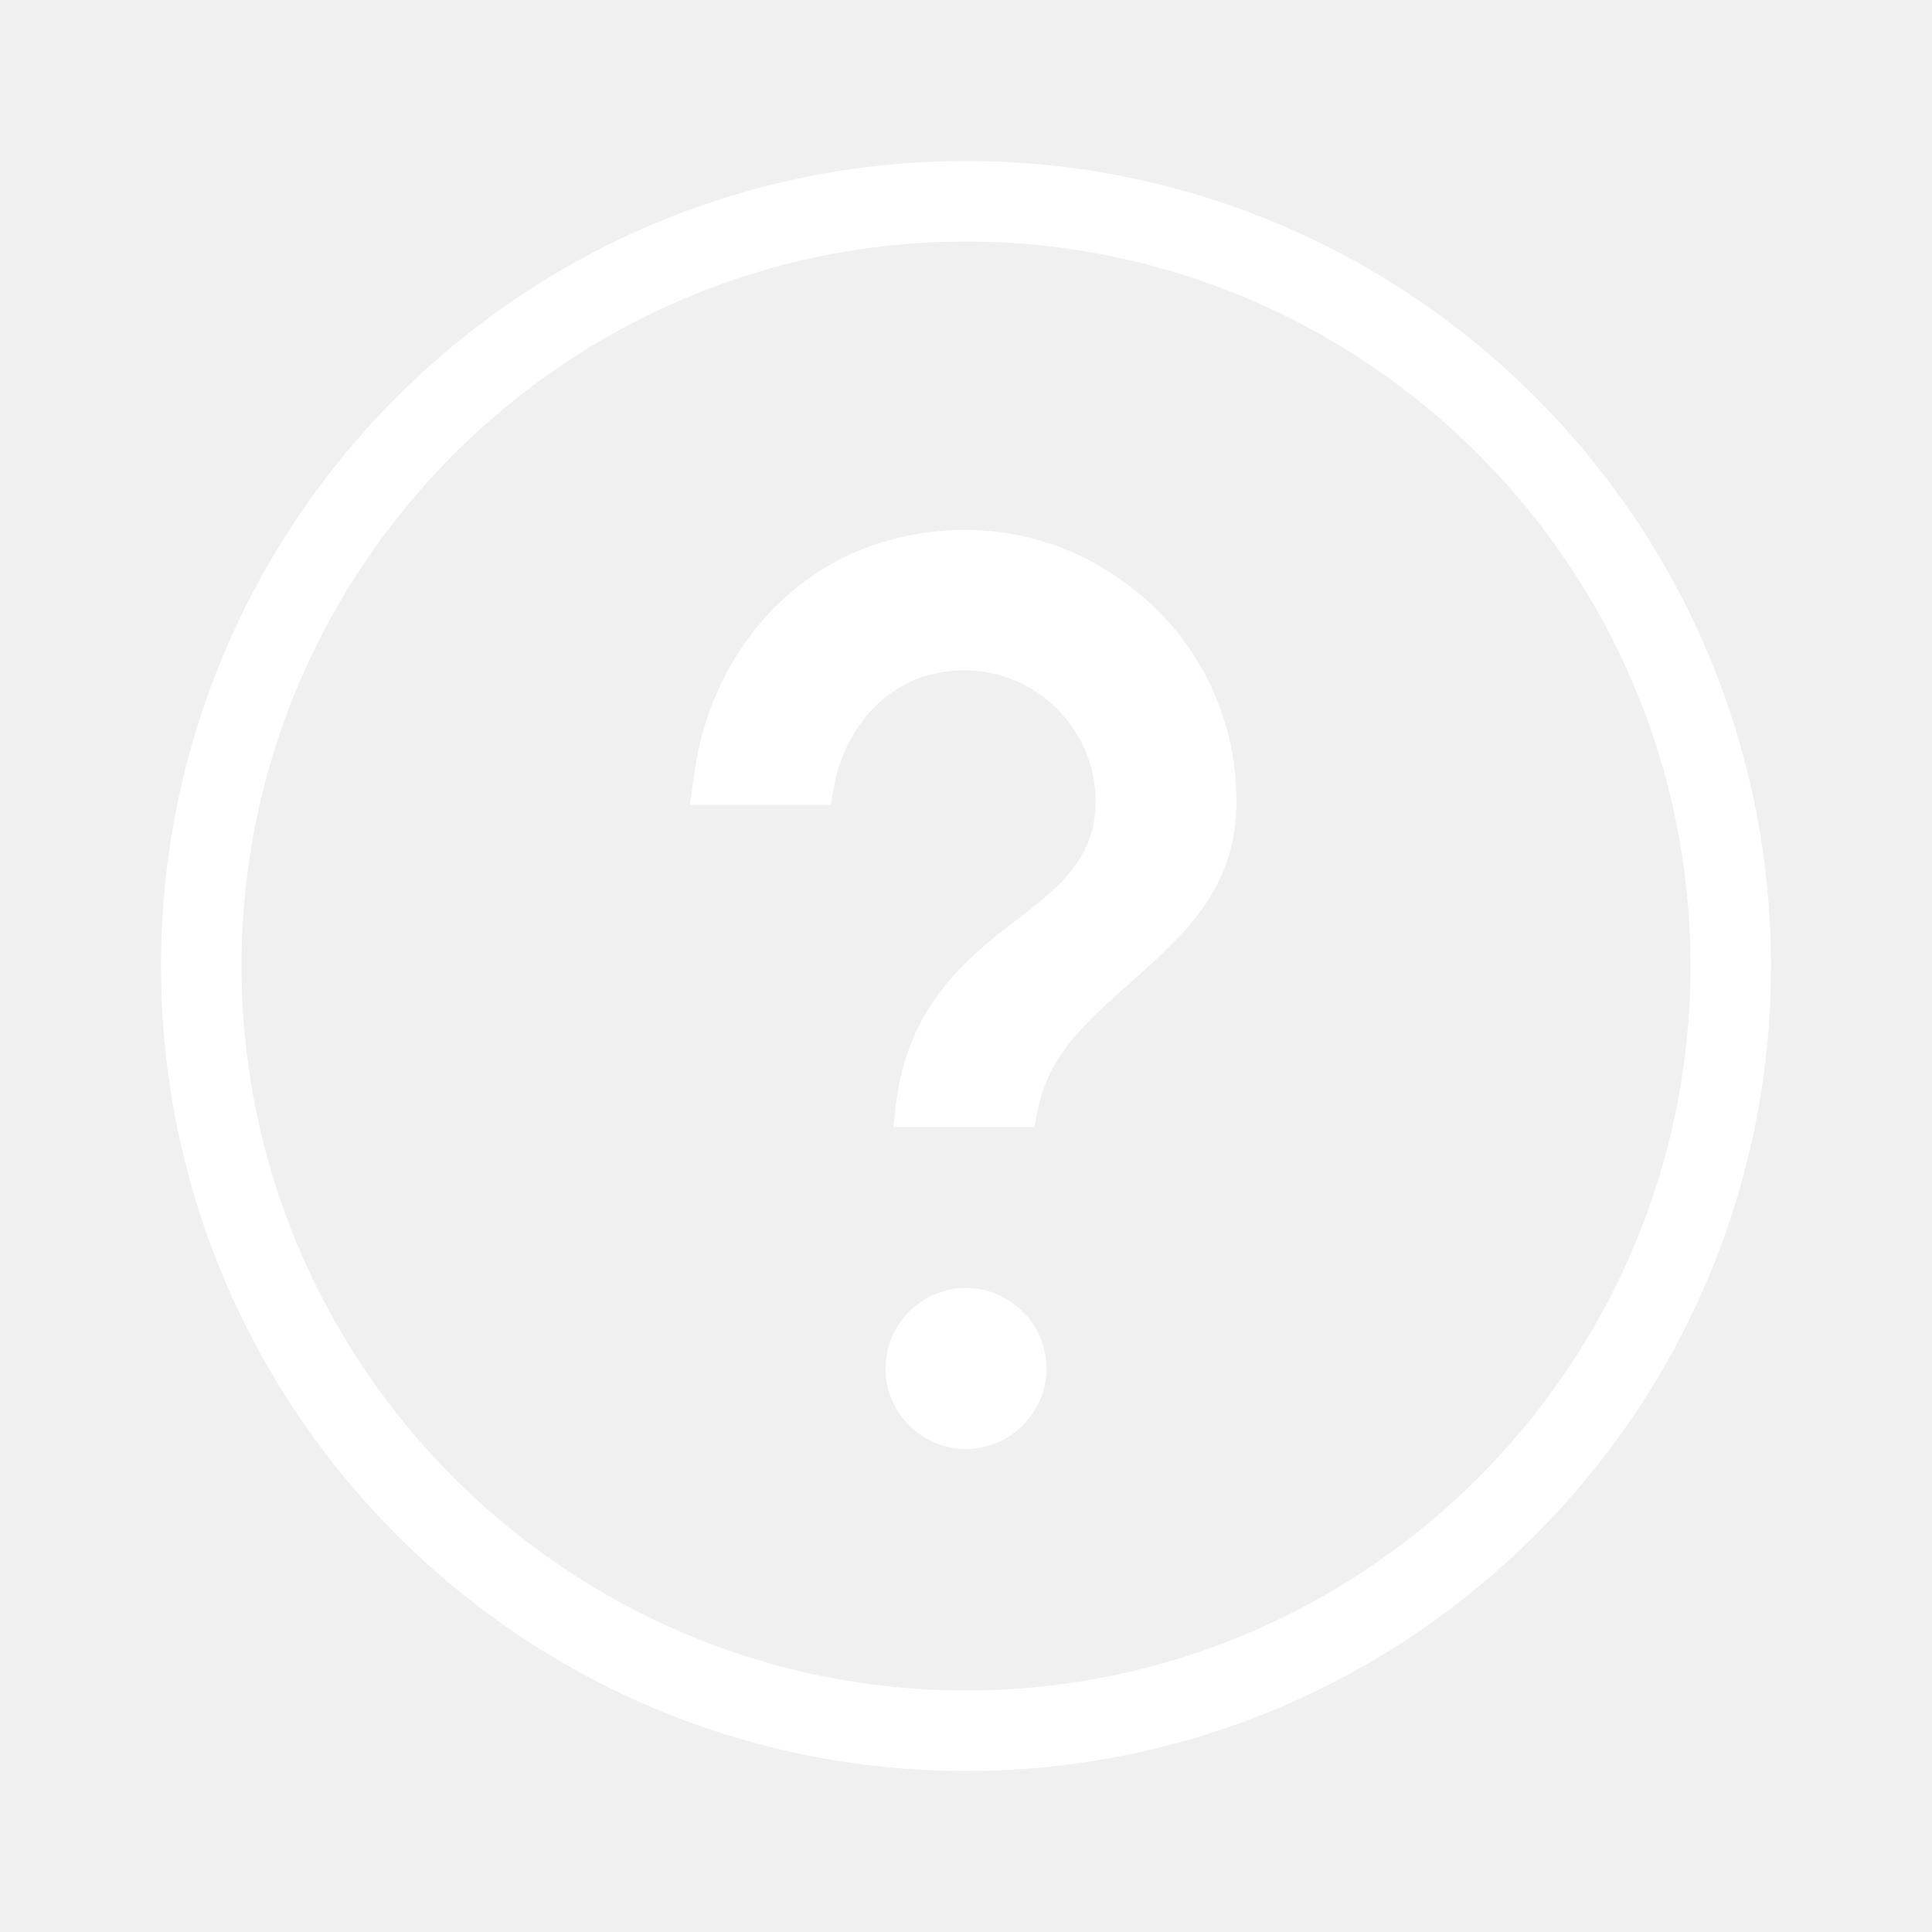
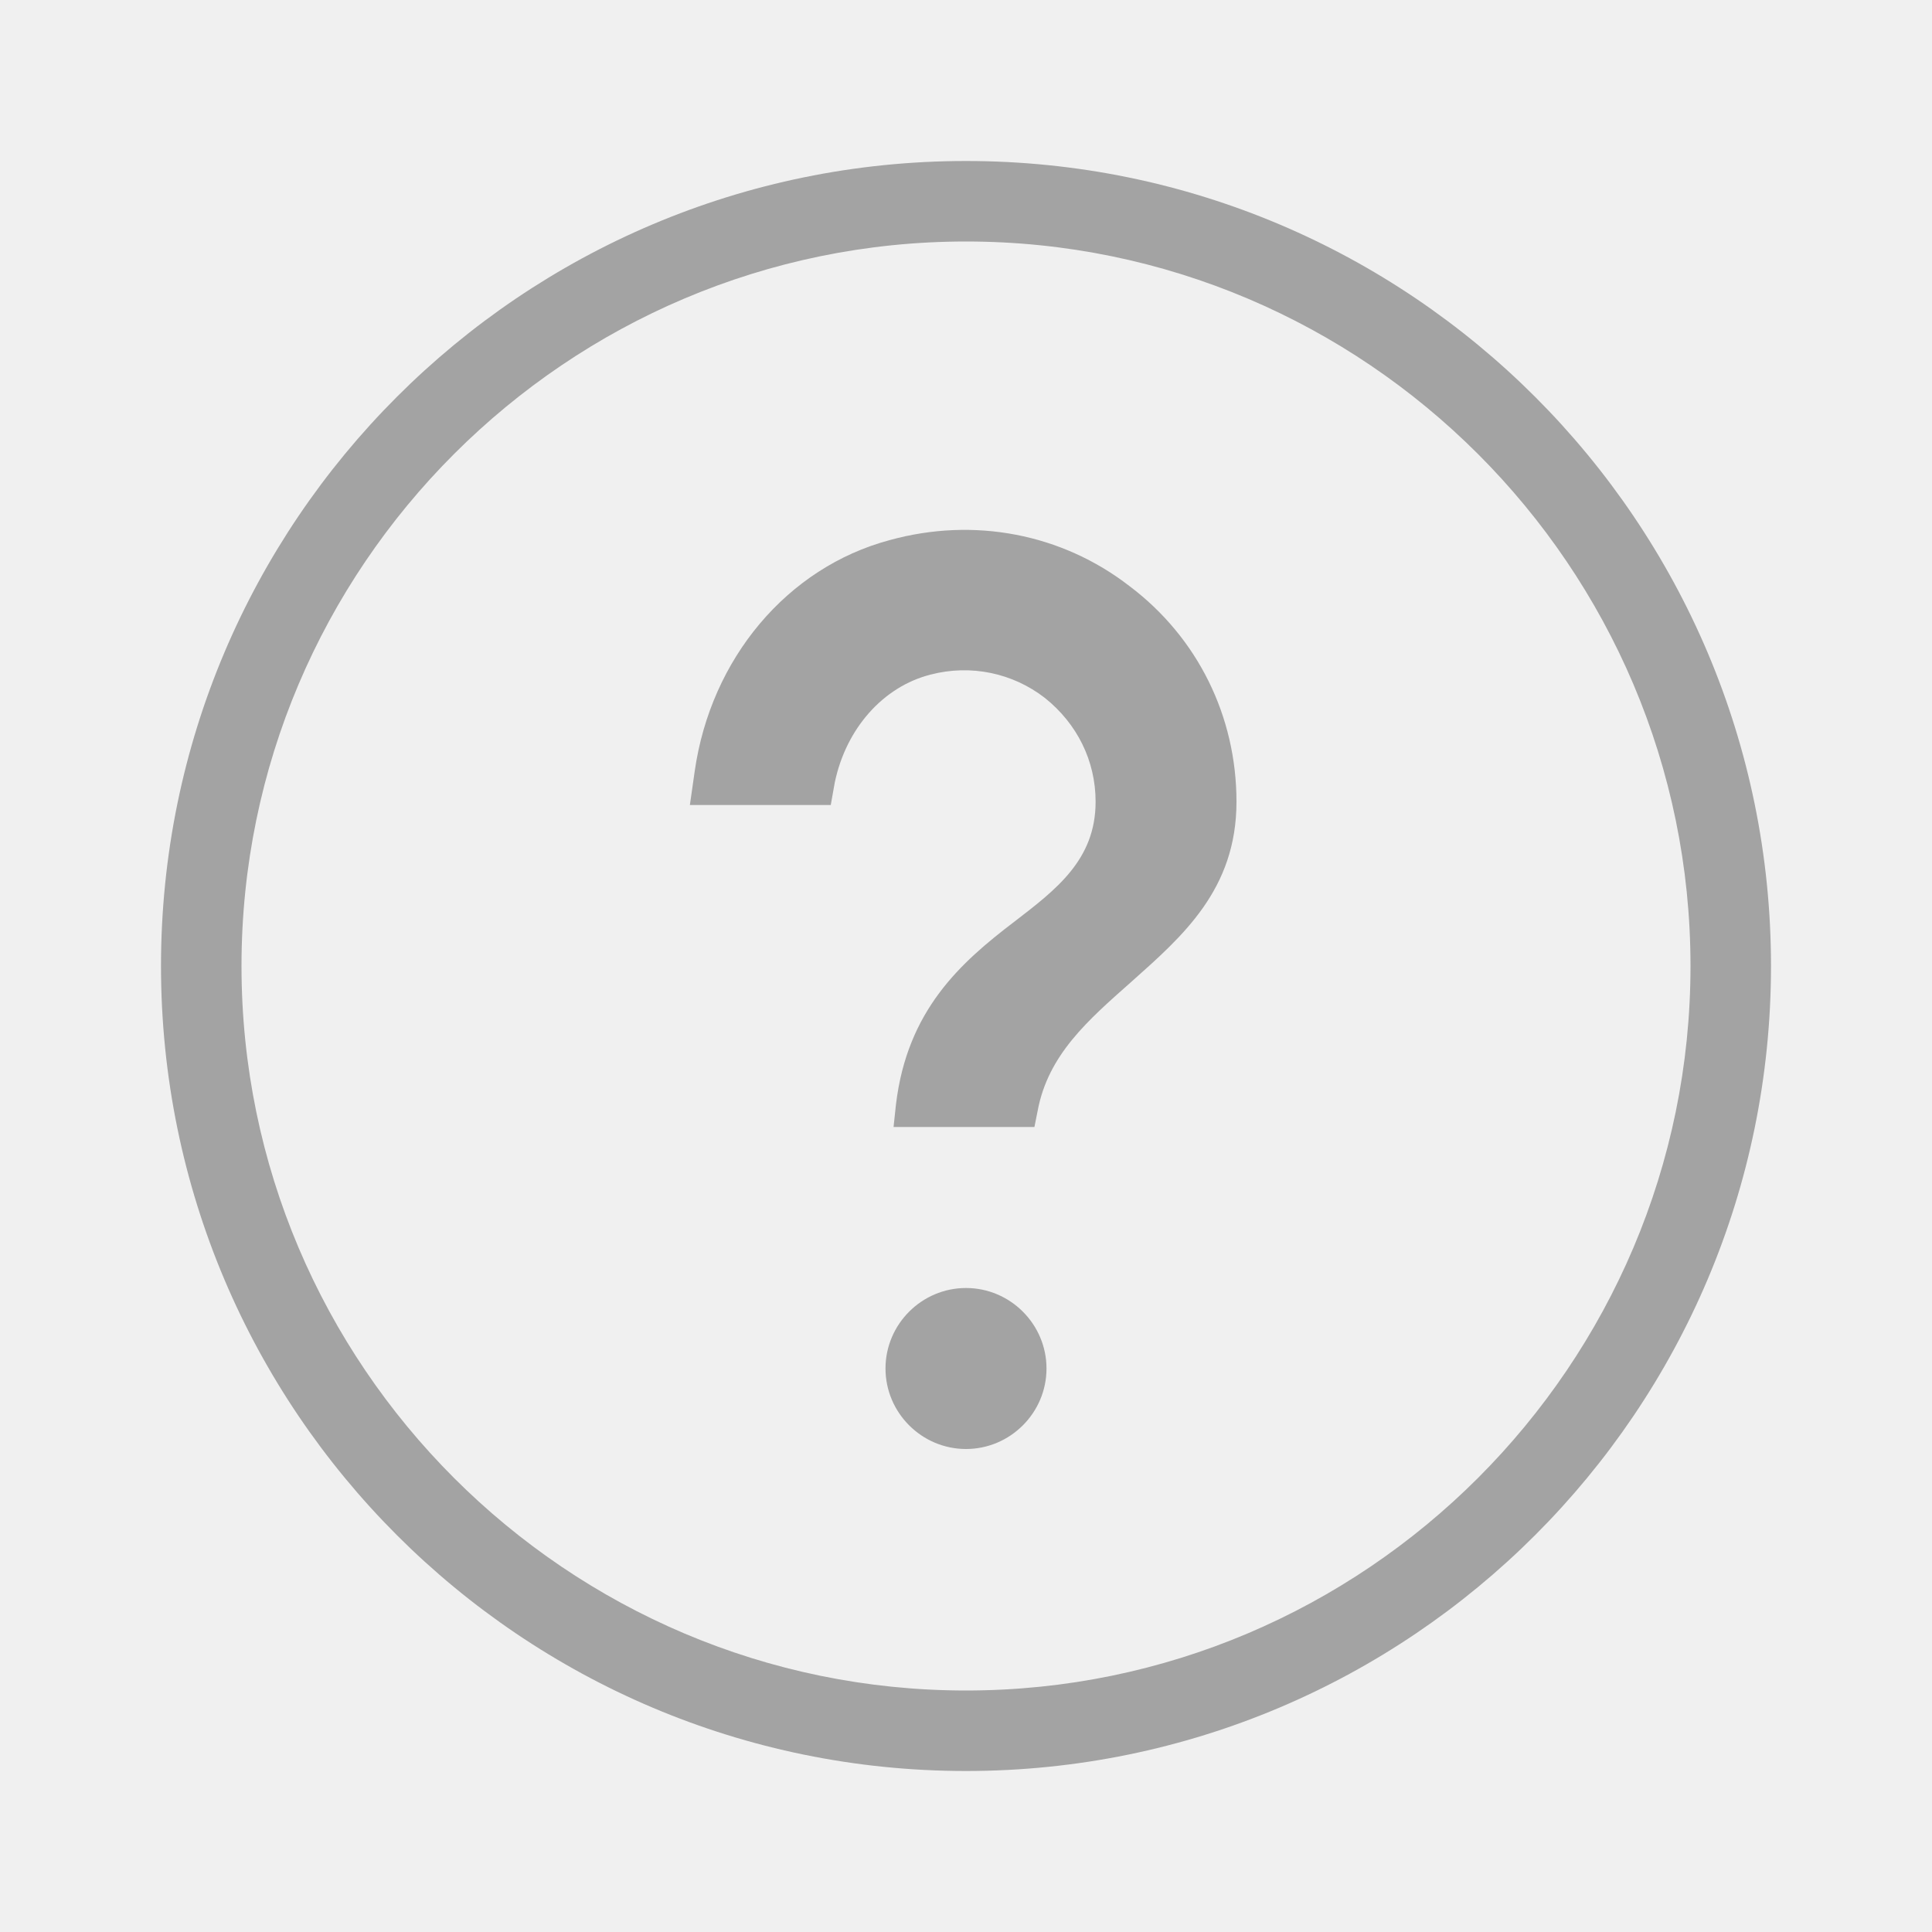
<svg xmlns="http://www.w3.org/2000/svg" width="24" height="24" viewBox="0 0 24 24" fill="none">
-   <path d="M15.36 9.96C15.36 11.05 14.69 11.63 14.05 12.2C13.52 12.67 13.02 13.1 12.89 13.8L12.85 14H11.1L11.13 13.72C11.27 12.55 11.93 11.96 12.6 11.45C13.12 11.05 13.61 10.68 13.61 9.96C13.61 9.45 13.38 8.99 12.98 8.67C12.58 8.36 12.06 8.25 11.56 8.38C10.97 8.53 10.51 9.05 10.37 9.72L10.32 10H8.57L8.63 9.58C8.83 8.18 9.78 7.05 11.05 6.71C12.1 6.42 13.19 6.63 14.03 7.28C14.88 7.92 15.36 8.9 15.36 9.96ZM12 18C12.55 18 13 17.55 13 17C13 16.45 12.55 16 12 16C11.45 16 11 16.45 11 17C11 17.55 11.45 18 12 18ZM12 3C7.04 3 3 7.04 3 12C3 16.96 7.04 21 12 21C16.96 21 21 16.96 21 12C21 7.04 16.96 3 12 3ZM12 2C17.52 2 22 6.48 22 12C22 17.52 17.52 22 12 22C6.48 22 2 17.52 2 12C2 6.48 6.48 2 12 2Z" fill="white" />
+   <path d="M15.36 9.96C15.36 11.05 14.69 11.63 14.05 12.2C13.52 12.67 13.02 13.1 12.89 13.8L12.85 14H11.1L11.13 13.72C11.27 12.55 11.93 11.96 12.6 11.45C13.12 11.05 13.61 10.68 13.61 9.96C13.61 9.45 13.38 8.99 12.98 8.67C12.58 8.36 12.06 8.25 11.56 8.38C10.97 8.53 10.51 9.05 10.37 9.72L10.32 10H8.57L8.63 9.58C8.83 8.18 9.78 7.05 11.05 6.71C12.1 6.42 13.19 6.63 14.03 7.28C14.88 7.92 15.36 8.9 15.36 9.96ZM12 18C12.55 18 13 17.55 13 17C13 16.45 12.55 16 12 16C11.45 16 11 16.45 11 17C11 17.55 11.45 18 12 18ZM12 3C7.04 3 3 7.04 3 12C3 16.96 7.04 21 12 21C16.96 21 21 16.96 21 12C21 7.04 16.96 3 12 3ZM12 2C17.52 2 22 6.48 22 12C22 17.52 17.52 22 12 22C6.48 22 2 17.52 2 12C2 6.48 6.48 2 12 2Z" fill="#A3a3a3" />
</svg>
